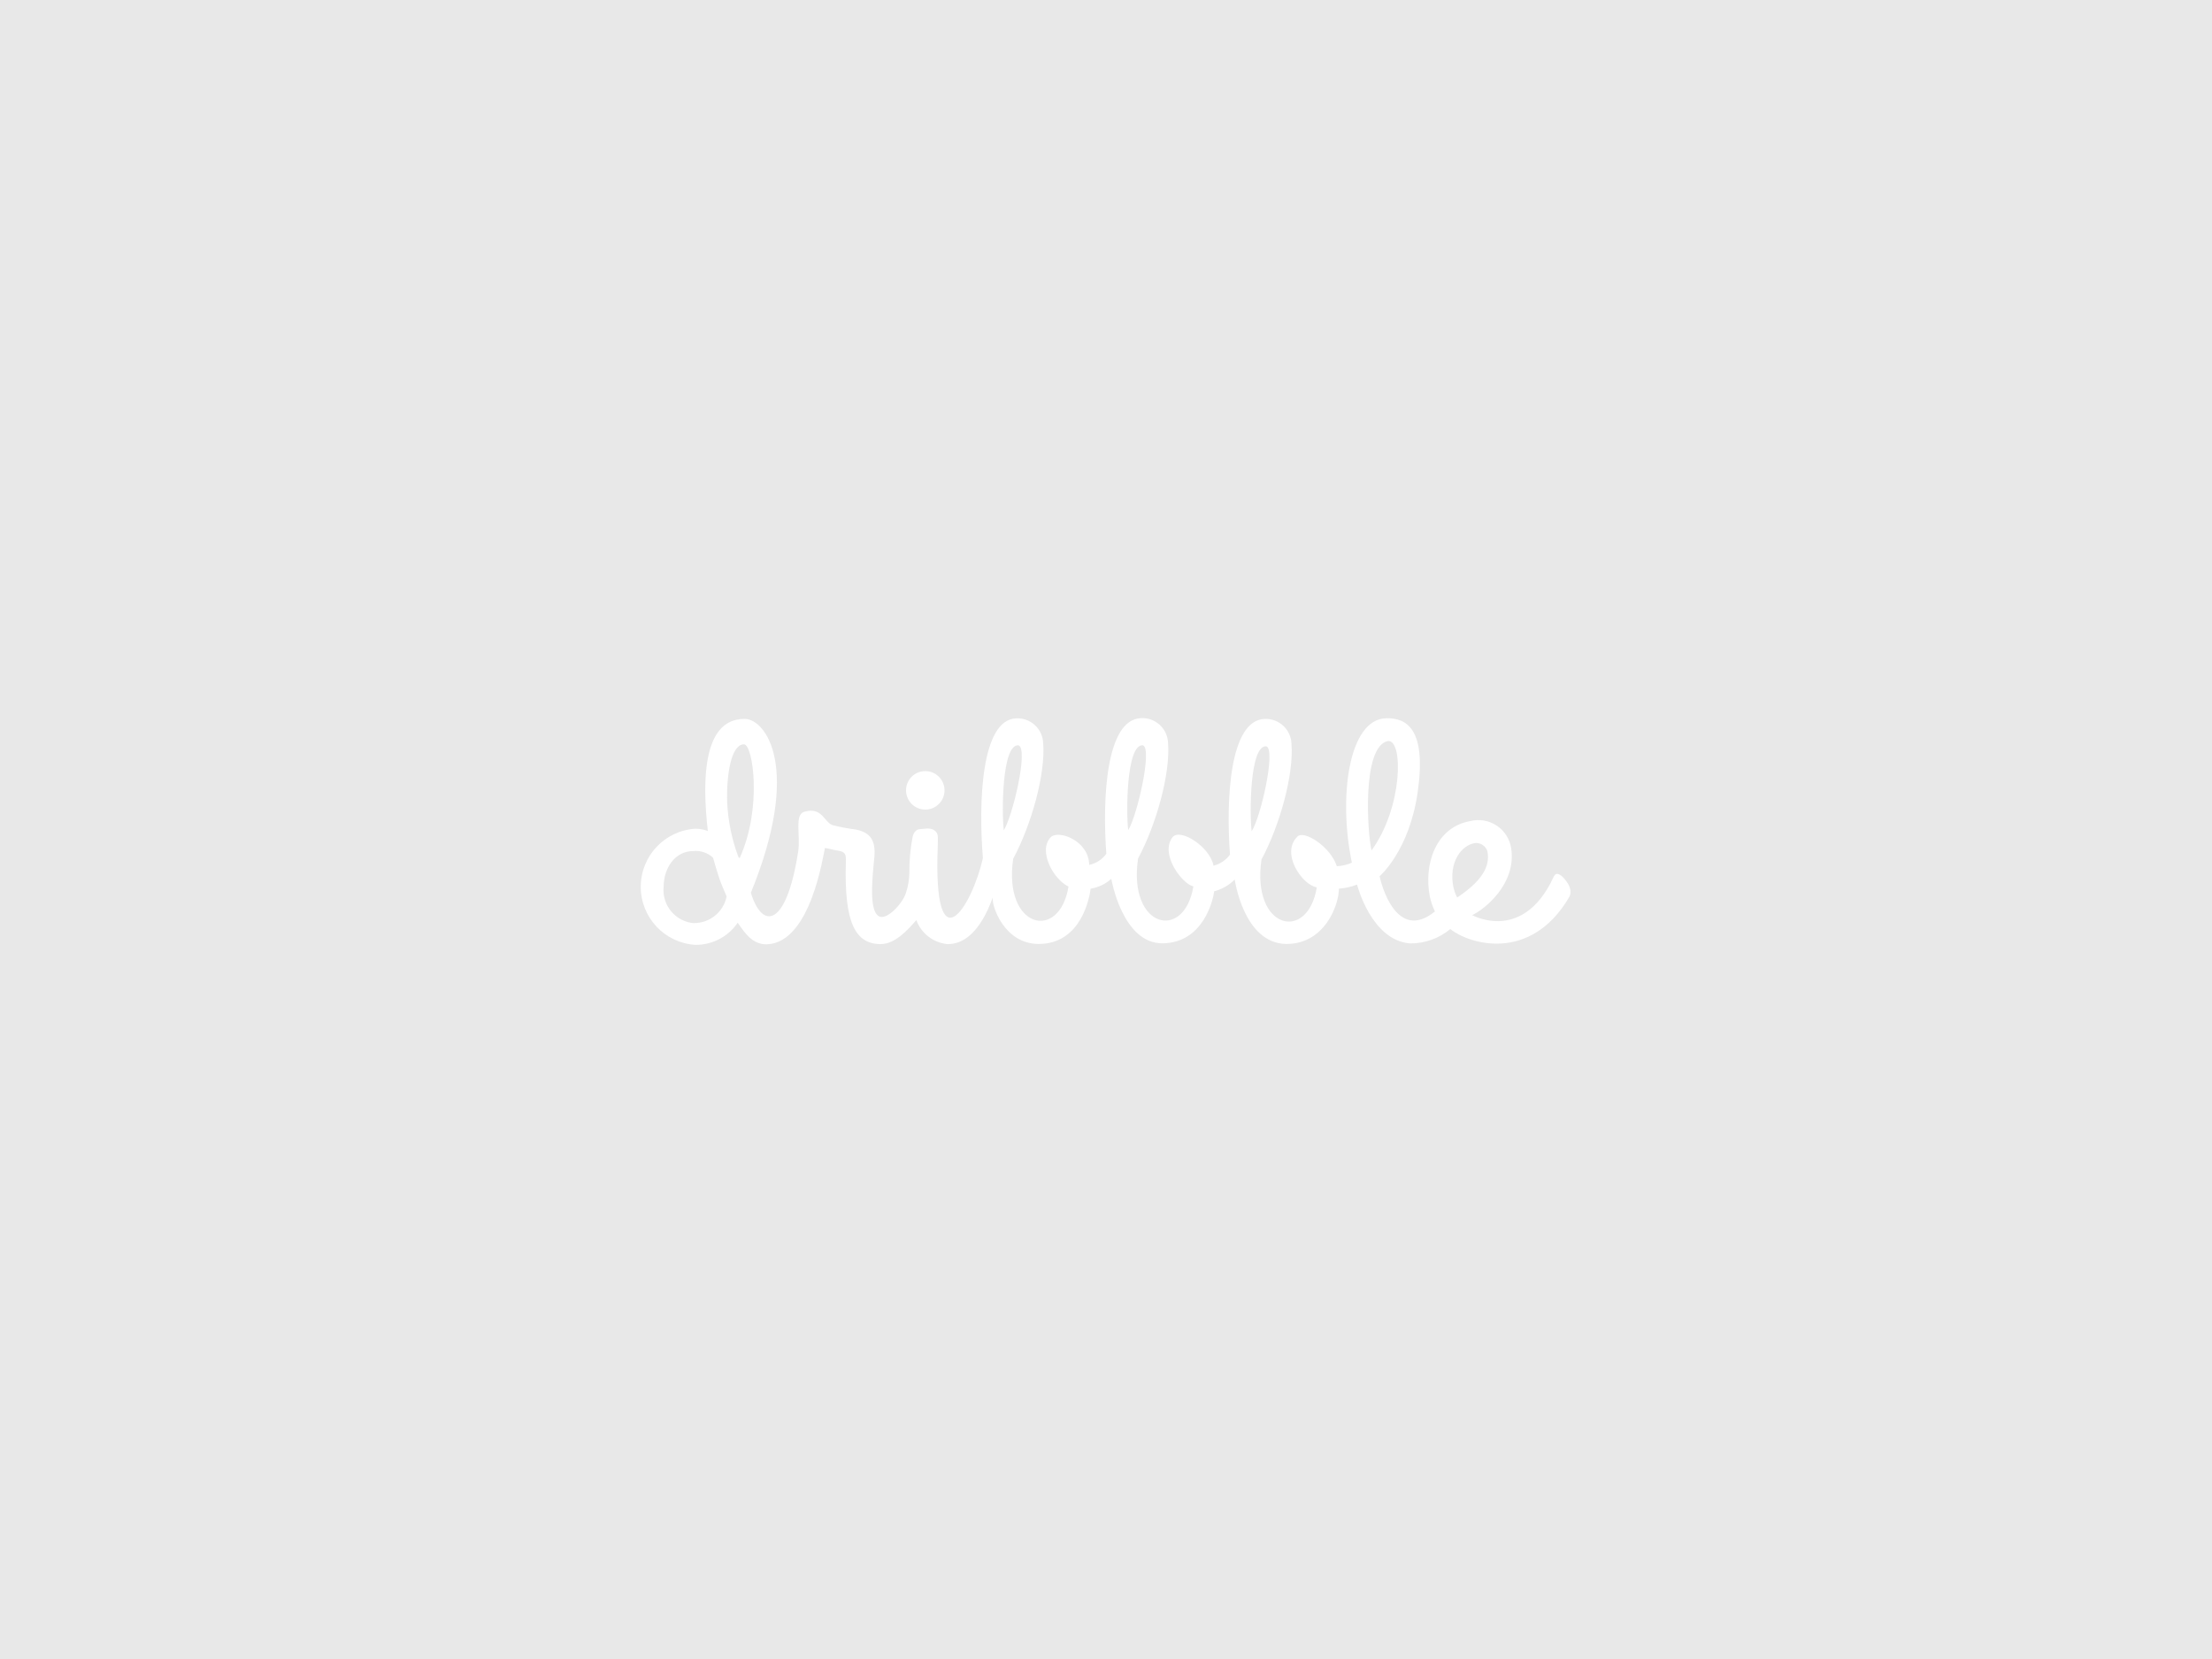
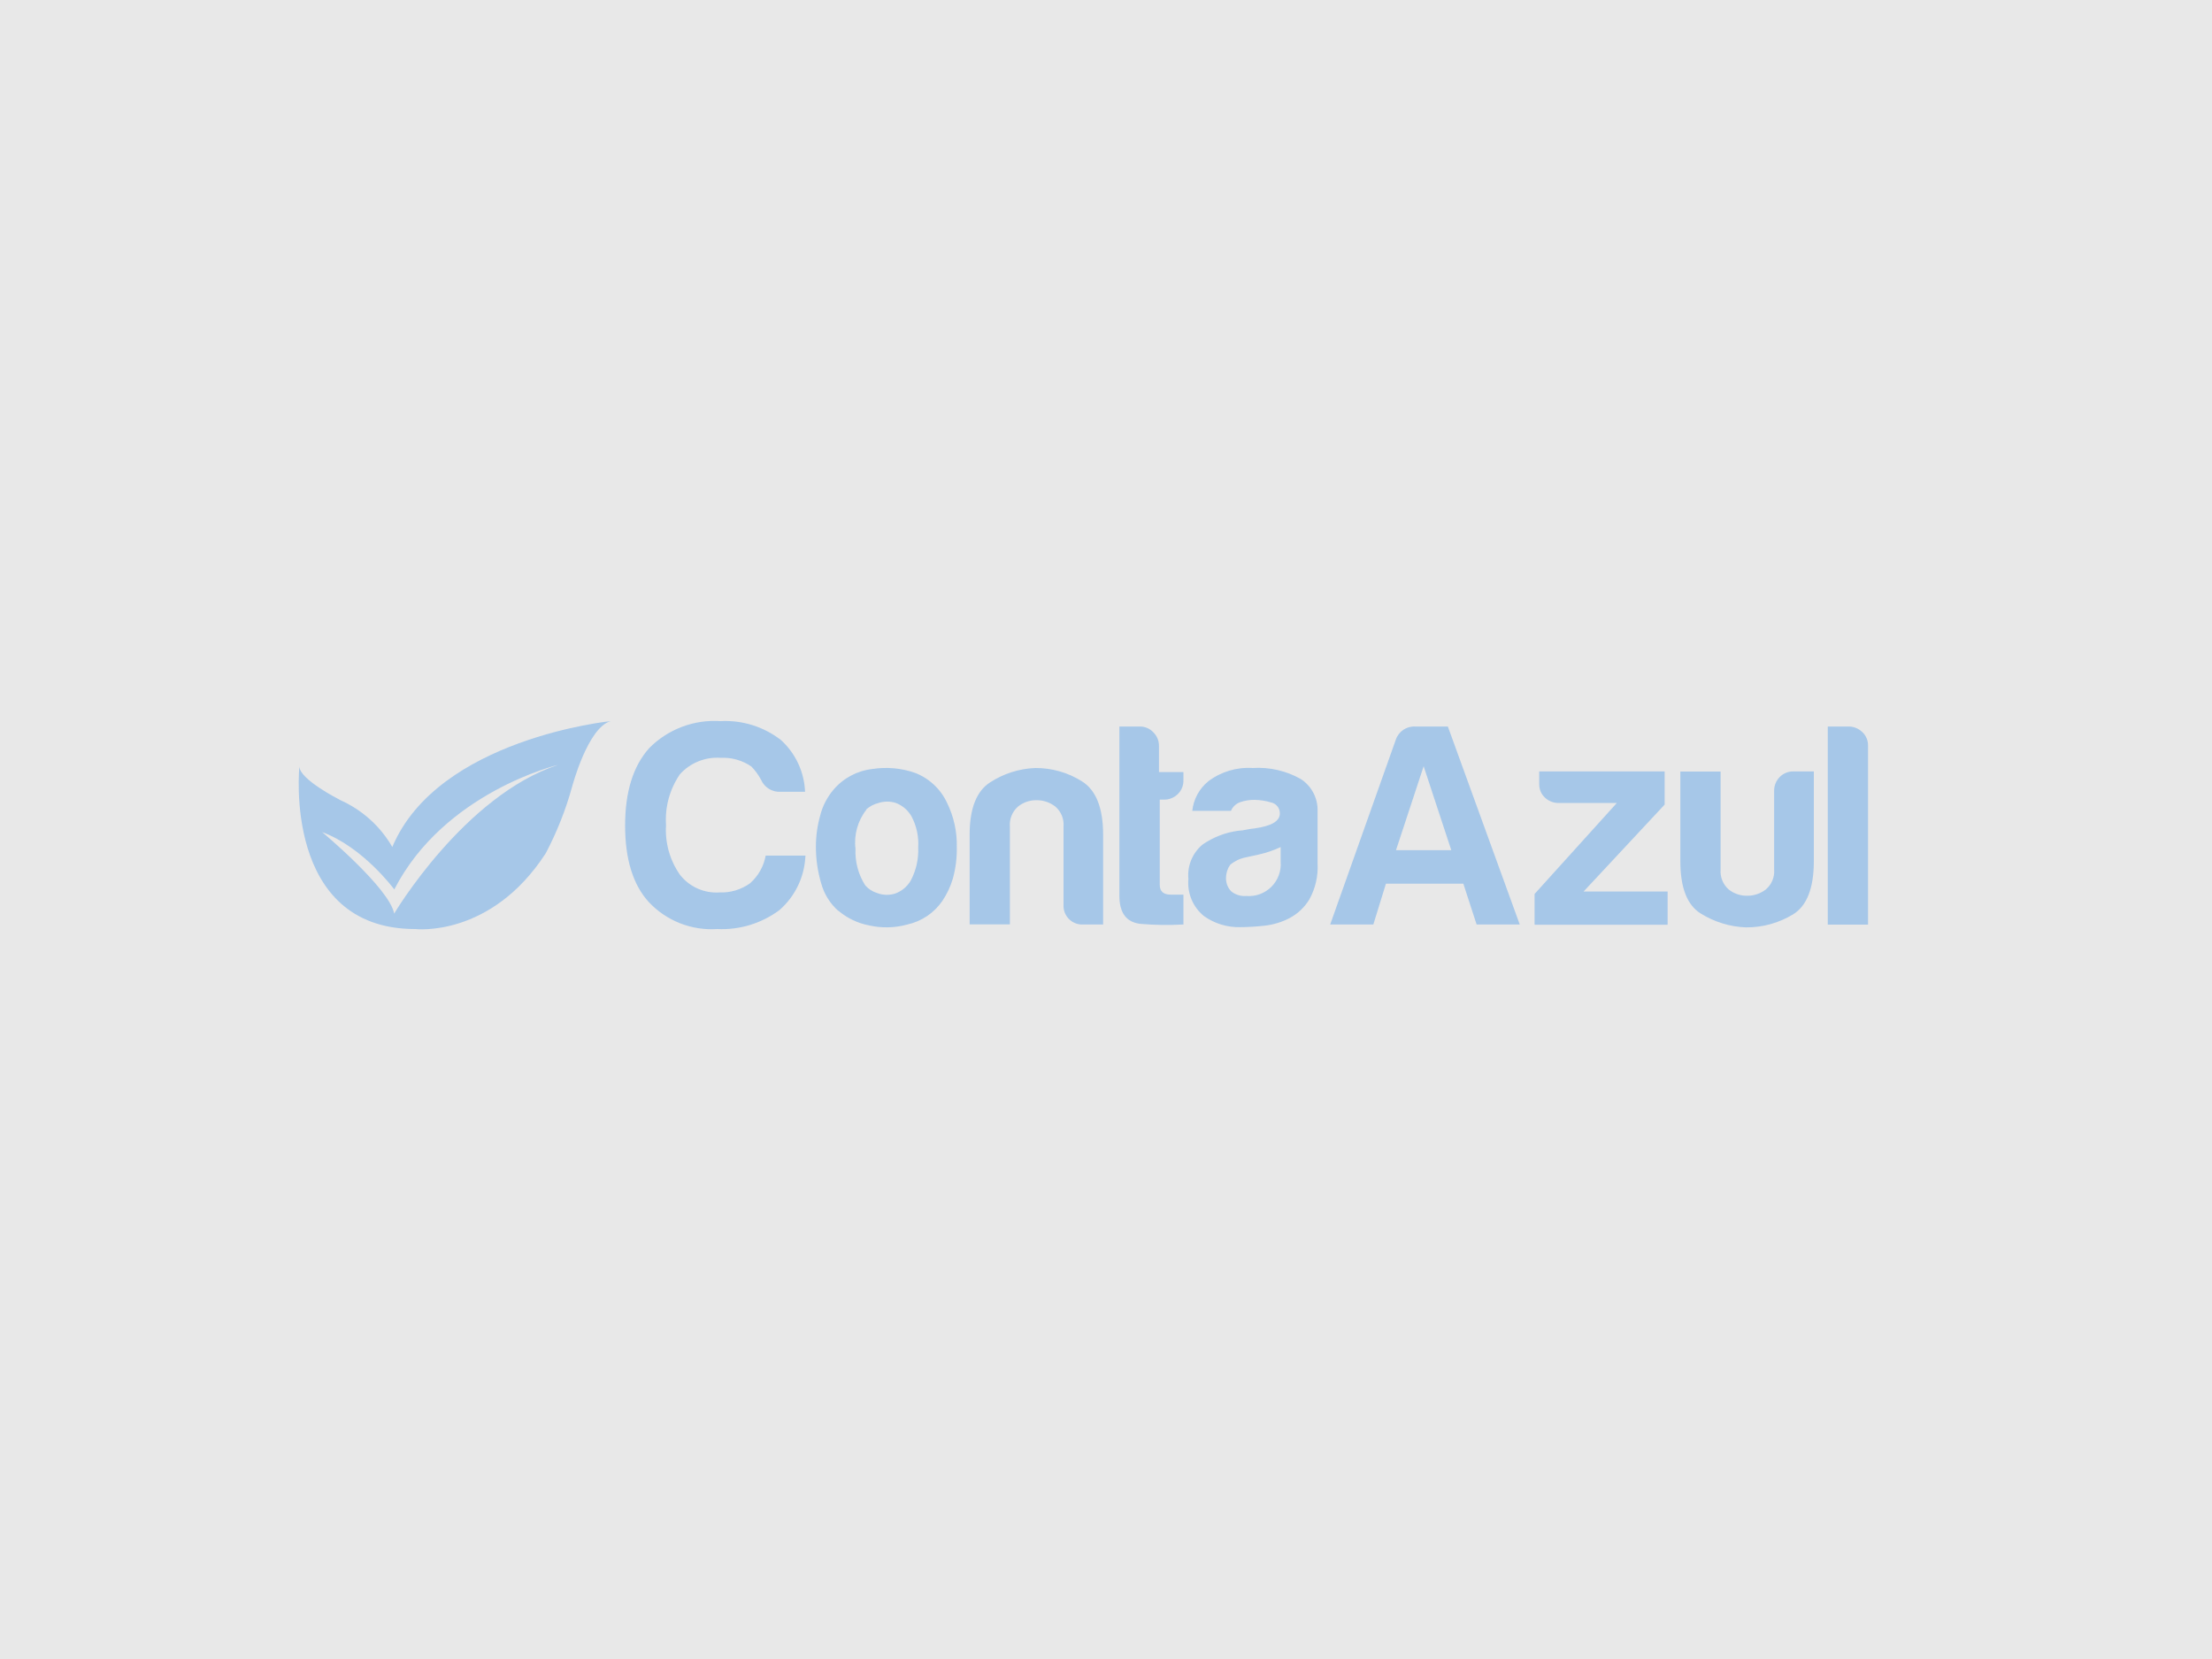
<svg xmlns="http://www.w3.org/2000/svg" id="Camada_1" data-name="Camada 1" viewBox="0 0 200 150">
  <defs>
-     <style>.cls-1{fill:#e8e8e8;}.cls-2{fill:#fff;}</style>
+     <style>.cls-1{fill:#e8e8e8;}.cls-2{opacity:0.34;}.cls-3{fill:#2687e9;}</style>
  </defs>
  <rect class="cls-1" width="200" height="150" />
-   <path class="cls-2" d="M83.66,73.2a1.74,1.74,0,1,0-1.74-1.74A1.74,1.74,0,0,0,83.66,73.2Zm57.45,5.95c-.26-.19-.47-.22-.64.14-2.92,6.33-7.85,3.17-7.36,3.45,1.09-.5,4-2.8,3.53-6a3,3,0,0,0-3.71-2.5c-3.09.54-4.23,3.88-3.65,6.83a6.23,6.23,0,0,0,.46,1.34c-3.5,2.84-4.88-2.54-5-3.19,0,0,2.7-2.29,3.45-7.66.79-5.63-1-6.66-2.84-6.62C121.92,65,121,72.1,122.23,78a3.78,3.78,0,0,1-1.36.32c-.56-1.75-2.93-3.28-3.55-2.69-1.56,1.48.38,4.37,1.74,4.6-.82,5-5.93,3.79-5-2.52,1.66-3.09,2.93-7.69,2.71-10.46A2.33,2.33,0,0,0,114.34,65c-3.16.13-3.5,7.23-3.13,12.27a2.59,2.59,0,0,1-1.49,1c-.31-1.7-3-3.41-3.69-2.59-1.21,1.54.88,4.27,1.87,4.46-.82,5-5.93,3.79-5-2.52,1.66-3.09,2.93-7.69,2.71-10.46a2.33,2.33,0,0,0-2.45-2.23c-3.16.13-3.5,7.23-3.13,12.27a2.59,2.59,0,0,1-1.55,1C98.45,76,95.71,75,95,75.7c-1.18,1.25.27,3.83,1.61,4.46-.82,5-5.93,3.79-5-2.52,1.66-3.09,2.93-7.69,2.71-10.46a2.33,2.33,0,0,0-2.45-2.23c-3.16.13-3.41,7.59-3,12.63-1,4.46-4.53,10-4.08-1.13,0-.78.09-1.08-.3-1.37s-1-.12-1.32-.11-.55.28-.65.67a16.55,16.55,0,0,0-.3,3.32,6,6,0,0,1-.31,1.77c-.24.85-1.61,2.41-2.36,2.15-1-.36-.7-3.29-.5-5.31.16-1.59-.36-2.31-1.69-2.57a17.2,17.2,0,0,1-2.07-.39c-.77-.24-.94-1.7-2.58-1.21-.9.27-.32,2.16-.54,3.57-1.06,6.92-3.26,7.11-4.28,3.75C72.51,69.42,69.24,65,67.33,65S63,66.35,64,75.14a3.1,3.1,0,0,0-1.13-.21,5.26,5.26,0,0,0,0,10.5,4.58,4.58,0,0,0,3.83-2c.6.85,1.32,2,2.65,1.95,4-.15,5.1-8.26,5.24-8.71.42.07.82.19,1.21.25.65.1.7.35.68,1-.17,5.51.85,7.44,3.15,7.44,1.29,0,2.43-1.26,3.22-2.17a3.34,3.34,0,0,0,2.79,2.17c3.05.08,4.22-4.79,4.12-4.15s1,4.12,4.14,4.14c3.9,0,4.62-4.27,4.71-5,0-.14,0-.13,0,0v0a3.67,3.67,0,0,0,1.87-.89s1,5.9,4.67,5.83,4.54-3.94,4.63-4.7c0-.18,0-.16,0,0v0a4.09,4.09,0,0,0,1.86-1.07s.79,5.78,4.67,5.83c3.46,0,4.74-3.5,4.75-5a5.55,5.55,0,0,0,1.64-.37s1.27,5.06,4.81,5.32A5.62,5.62,0,0,0,131.13,84c1.67,1.35,7.23,3.08,10.74-2.87.5-.85-.57-1.86-.76-2ZM62.75,83.47A3,3,0,0,1,60,80.21c0-1.69,1-3.26,2.69-3.26a2.27,2.27,0,0,1,1.78.6c.11.42.41,1.4.56,1.85.2.6.44,1.1.67,1.65a3,3,0,0,1-2.93,2.41Zm4.13-5.87c-.07-.11-.06,0-.13-.15a16.28,16.28,0,0,1-1-4.88c-.08-2.43.33-5.27,1.52-5.27.81,0,1.67,5.76-.4,10.3Zm23.88-2.53c-.19-1.44-.2-7.86,1.34-7.68C93,67.74,91.56,73.79,90.76,75.07Zm11.25,0c-.19-1.44-.2-7.86,1.34-7.68C104.2,67.74,102.81,73.79,102,75.07Zm11.16.09c-.19-1.44-.2-7.86,1.34-7.68C115.36,67.83,114,73.88,113.17,75.16ZM125.49,67c1.41-.15,1.35,6-1.48,9.89-.36-1.4-.92-9.4,1.48-9.89Zm5.92,13.23c-.45-2.28.72-3.79,1.92-4a1.07,1.07,0,0,1,1.15.72c.2,1,0,2.39-2.73,4.2a3.71,3.71,0,0,1-.35-1Z" />
+   <g class="cls-2">
+     <path class="cls-3" d="M29.1,75.21s6.1,5.08,6.54,7.39c0,0,6.34-10.68,14.84-13.45,0,0-10.31,2.45-14.83,11.27,0,0-2.82-3.84-6.56-5.2m1.6-2.91a10.22,10.22,0,0,1,4.78,4.27c4.13-9.81,19.75-11.38,19.75-11.38-2.07.56-3.48,5.89-3.48,5.89a30.21,30.21,0,0,1-2.39,6.05C44.38,84.82,37.54,84,37.54,84c-12,0-10.47-14.7-10.47-14.7,0,1.17,3.63,3,3.63,3" />
+     <path class="cls-3" d="M72.82,77.4a6.86,6.86,0,0,1-2.35,4.89A8.72,8.72,0,0,1,64.85,84a7.78,7.78,0,0,1-6.19-2.44q-2.14-2.35-2.14-6.92t2.18-7a8.3,8.3,0,0,1,6.45-2.44,8.21,8.21,0,0,1,5.46,1.71,6.68,6.68,0,0,1,2.18,4.68H70.58a1.81,1.81,0,0,1-1.77-1.09,5.12,5.12,0,0,0-.88-1.2,4.49,4.49,0,0,0-2.76-.78A4.54,4.54,0,0,0,61.48,70a7.25,7.25,0,0,0-1.26,4.6,7.05,7.05,0,0,0,1.25,4.48,4.18,4.18,0,0,0,3.59,1.61,4.42,4.42,0,0,0,2.76-.83,4.37,4.37,0,0,0,1.41-2.5h3.6Zm5.53-4.21a4.8,4.8,0,0,0-1,3.56,5.68,5.68,0,0,0,.88,3.3,2.35,2.35,0,0,0,1.09.7,2.48,2.48,0,0,0,1.59.05,2.67,2.67,0,0,0,1.43-1.17,5.85,5.85,0,0,0,.68-3,5.3,5.3,0,0,0-.6-2.81A2.76,2.76,0,0,0,81,72.6a2.53,2.53,0,0,0-1.56,0,2.7,2.7,0,0,0-1.14.6m-2.5,9.16a5.12,5.12,0,0,1-1.56-2.52,11.62,11.62,0,0,1-.47-3.3,10.46,10.46,0,0,1,.39-2.81,5.8,5.8,0,0,1,1.22-2.35,5.4,5.4,0,0,1,3.49-1.85,8,8,0,0,1,3.84.34,5.3,5.3,0,0,1,2.92,2.72,8.64,8.64,0,0,1,.88,4,10,10,0,0,1-.36,2.86,7.36,7.36,0,0,1-.94,2,5.19,5.19,0,0,1-3.17,2.14,7.07,7.07,0,0,1-3.46.08,6,6,0,0,1-2.78-1.33m23.89,1.25H97.93A1.69,1.69,0,0,1,96.16,82q0-.08,0-.15V74.74a2.14,2.14,0,0,0-.75-1.82,2.73,2.73,0,0,0-1.69-.57,2.62,2.62,0,0,0-1.68.58,2.17,2.17,0,0,0-.73,1.81v8.84H87.67V75.47q0-3.54,1.85-4.73a8.07,8.07,0,0,1,4.08-1.3,7.83,7.83,0,0,1,4.22,1.2q1.92,1.2,1.92,4.84v8.11h0Zm7.24,0a27,27,0,0,1-3.72-.05q-2-.16-2-2.55V65.69h1.87a1.65,1.65,0,0,1,1.2.52,1.71,1.71,0,0,1,.51,1.25v2.35H107v.72a1.68,1.68,0,0,1-.52,1.28,1.75,1.75,0,0,1-1.25.49h-.37V80q0,.89,1,.89H107V83.6h0Zm8.86-7a9.82,9.82,0,0,1-2,.68l-1.2.26a3.08,3.08,0,0,0-1.37.67,2.12,2.12,0,0,0-.37,1.14,1.69,1.69,0,0,0,.47,1.25,1.9,1.9,0,0,0,1.35.42,2.88,2.88,0,0,0,3.12-3.12v-1.3h0Zm.83,6.41a6.43,6.43,0,0,1-2.32.7,20.79,20.79,0,0,1-2.16.13,5.46,5.46,0,0,1-3.28-1,3.86,3.86,0,0,1-1.41-3.35,3.61,3.61,0,0,1,1.28-3.12,7.38,7.38,0,0,1,3.25-1.25,3,3,0,0,0,.62-.08,7.91,7.91,0,0,1,.83-.13q2.29-.31,2.29-1.35a1,1,0,0,0-.81-1,5.34,5.34,0,0,0-1.48-.23,3.79,3.79,0,0,0-1.3.21,1.42,1.42,0,0,0-.83.78h-3.5a4,4,0,0,1,1.45-2.67,6,6,0,0,1,4-1.2,7.84,7.84,0,0,1,4.37,1,3.34,3.34,0,0,1,1.51,2.91v4.73a6,6,0,0,1-.75,3.25,4.62,4.62,0,0,1-1.8,1.69m12.14-13.74-2.5,7.59h5ZM128,65.69h2.91l6.5,17.9h-3.9l-1.2-3.69h-7l-1.14,3.69h-3.9l5.93-16.7a1.75,1.75,0,0,1,1.77-1.2m10.78,17.9V80.83l7.44-8.23h-5.26a1.75,1.75,0,0,1-1.25-.49,1.62,1.62,0,0,1-.51-1.22V69.75h11.34v3l-7.33,7.86h7.6v3h-12ZM164,69.75v8.11q0,3.69-1.92,4.84a8.1,8.1,0,0,1-4.22,1.15,8.36,8.36,0,0,1-4.08-1.25q-1.85-1.14-1.85-4.73V69.76h3.64V78.6a2.17,2.17,0,0,0,.73,1.82,2.61,2.61,0,0,0,1.67.57,2.72,2.72,0,0,0,1.69-.57,2.14,2.14,0,0,0,.75-1.82V71.52a1.75,1.75,0,0,1,.49-1.25,1.68,1.68,0,0,1,1.28-.52H164Zm1.26-4.06h1.87a1.75,1.75,0,0,1,1.25.5,1.62,1.62,0,0,1,.52,1.22V83.6h-3.64V65.69h0Z" />
+   </g>
</svg>
